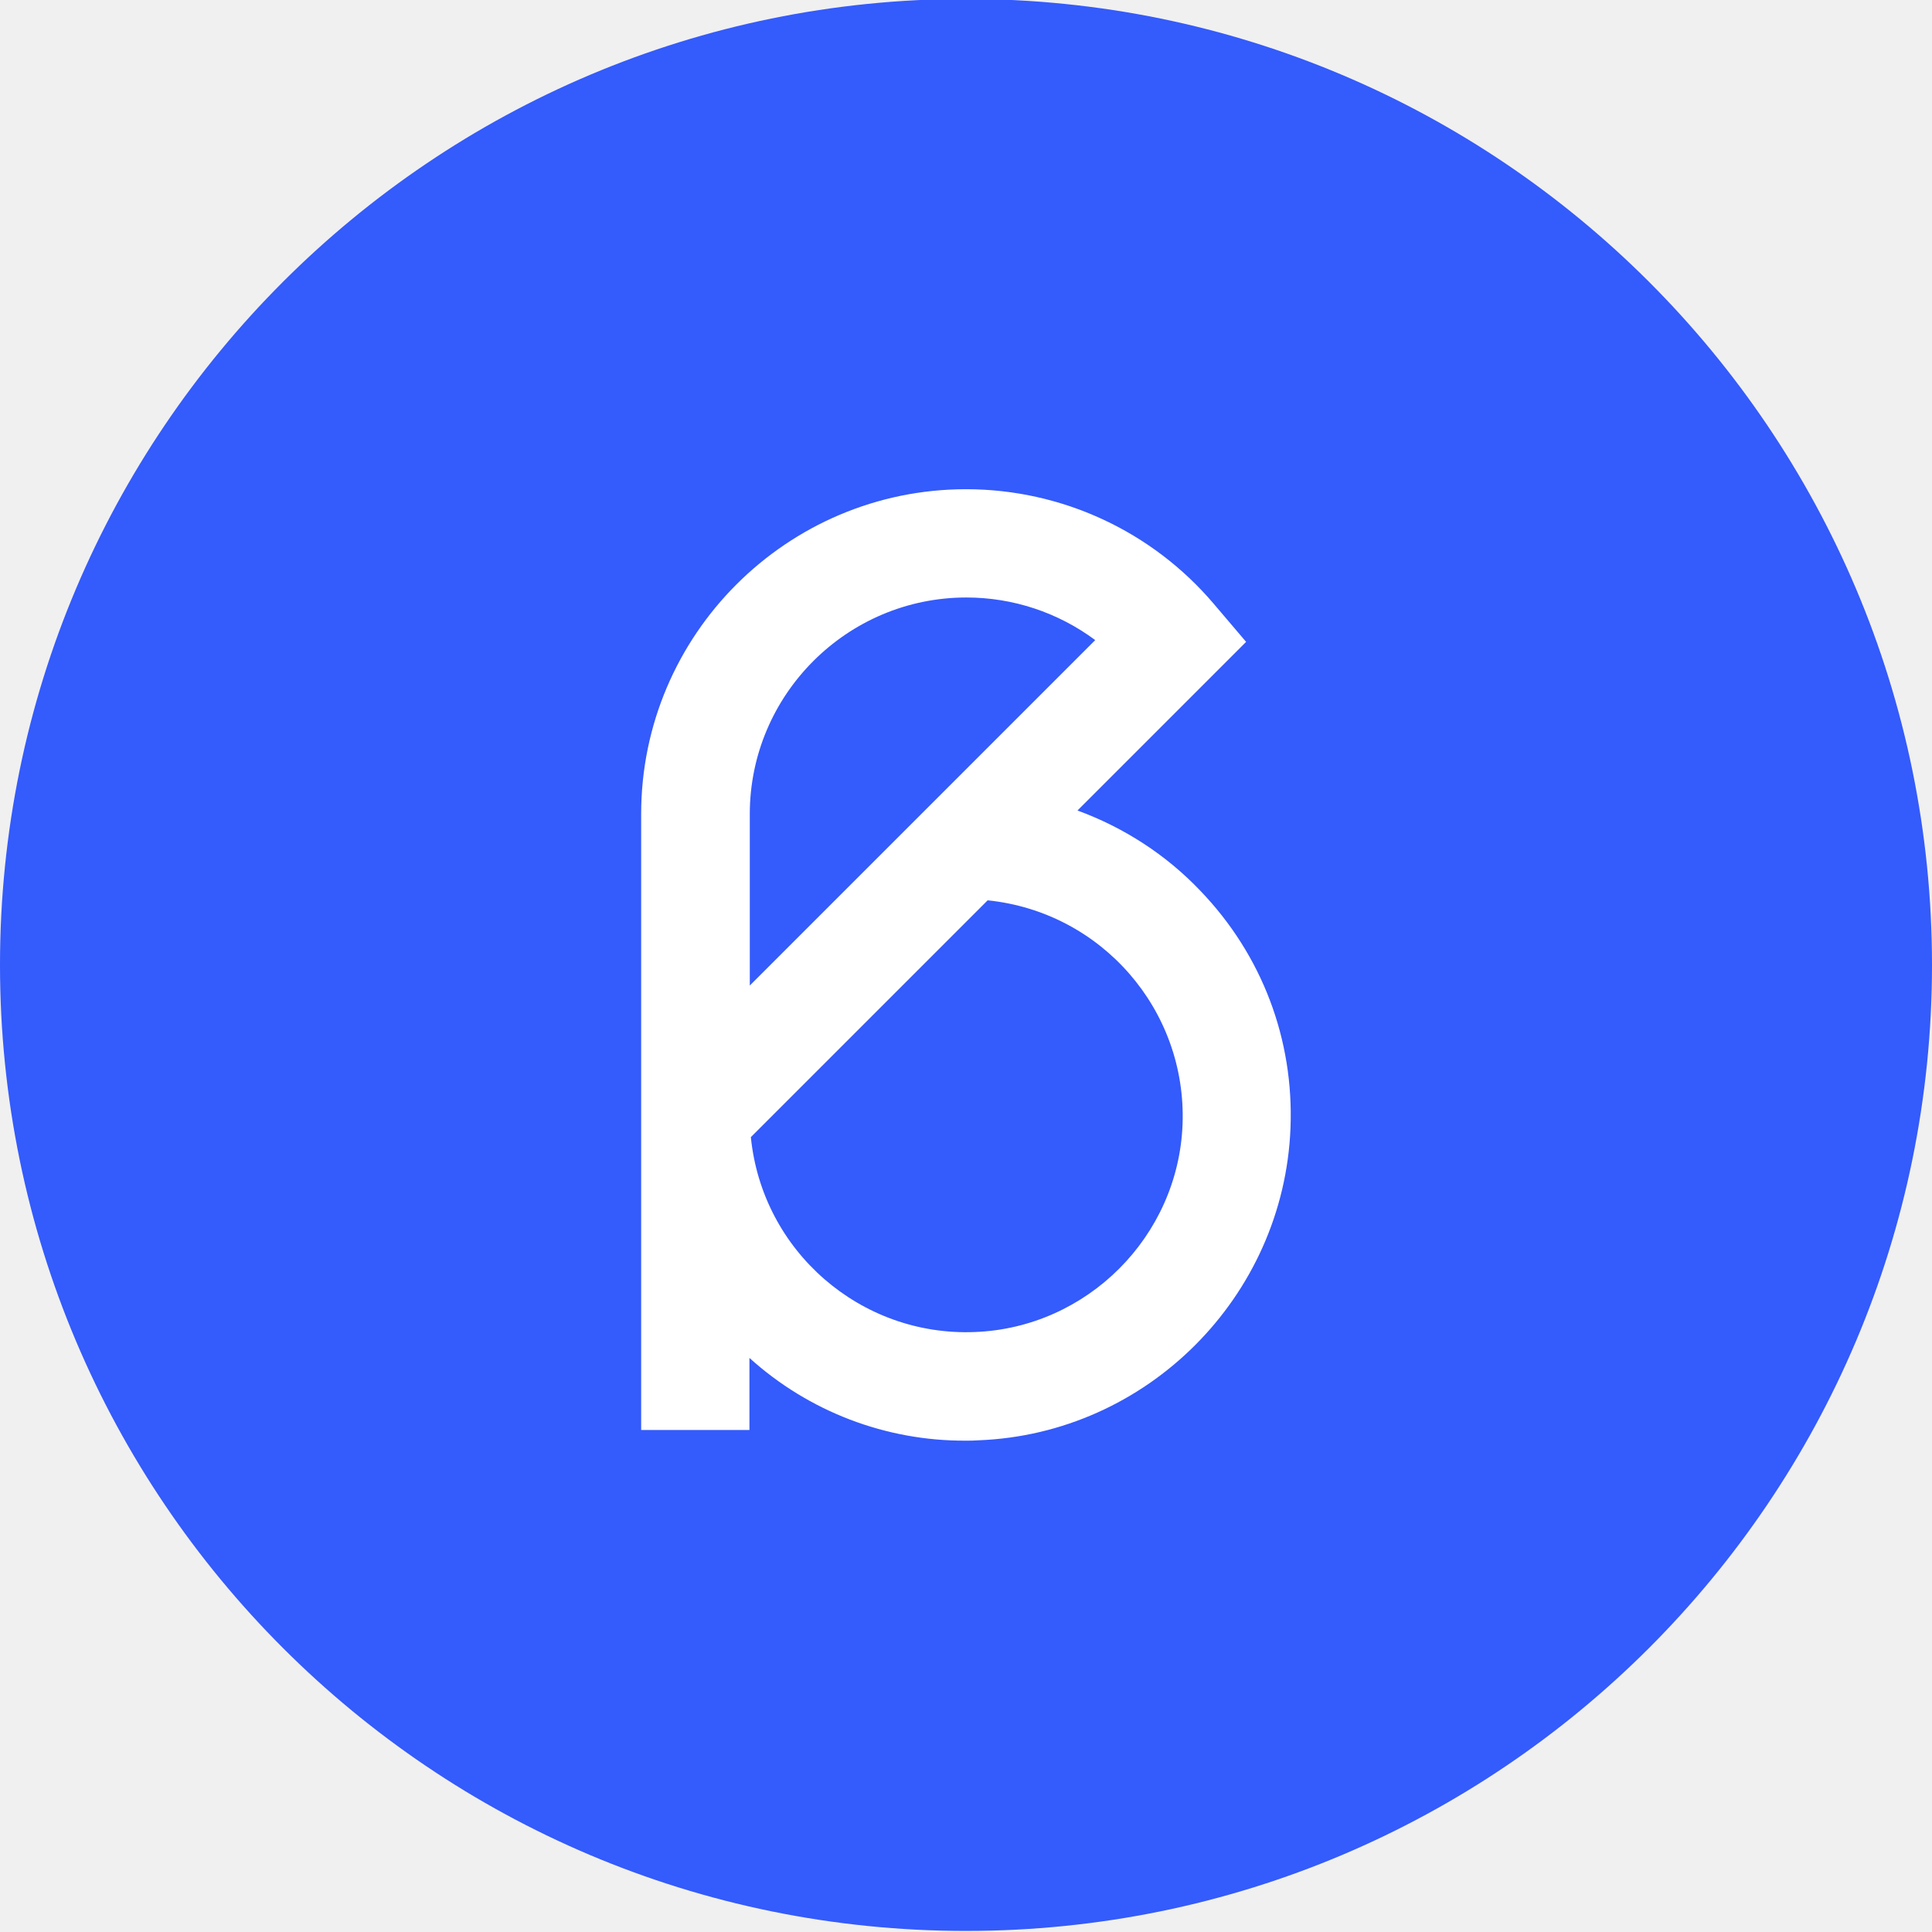
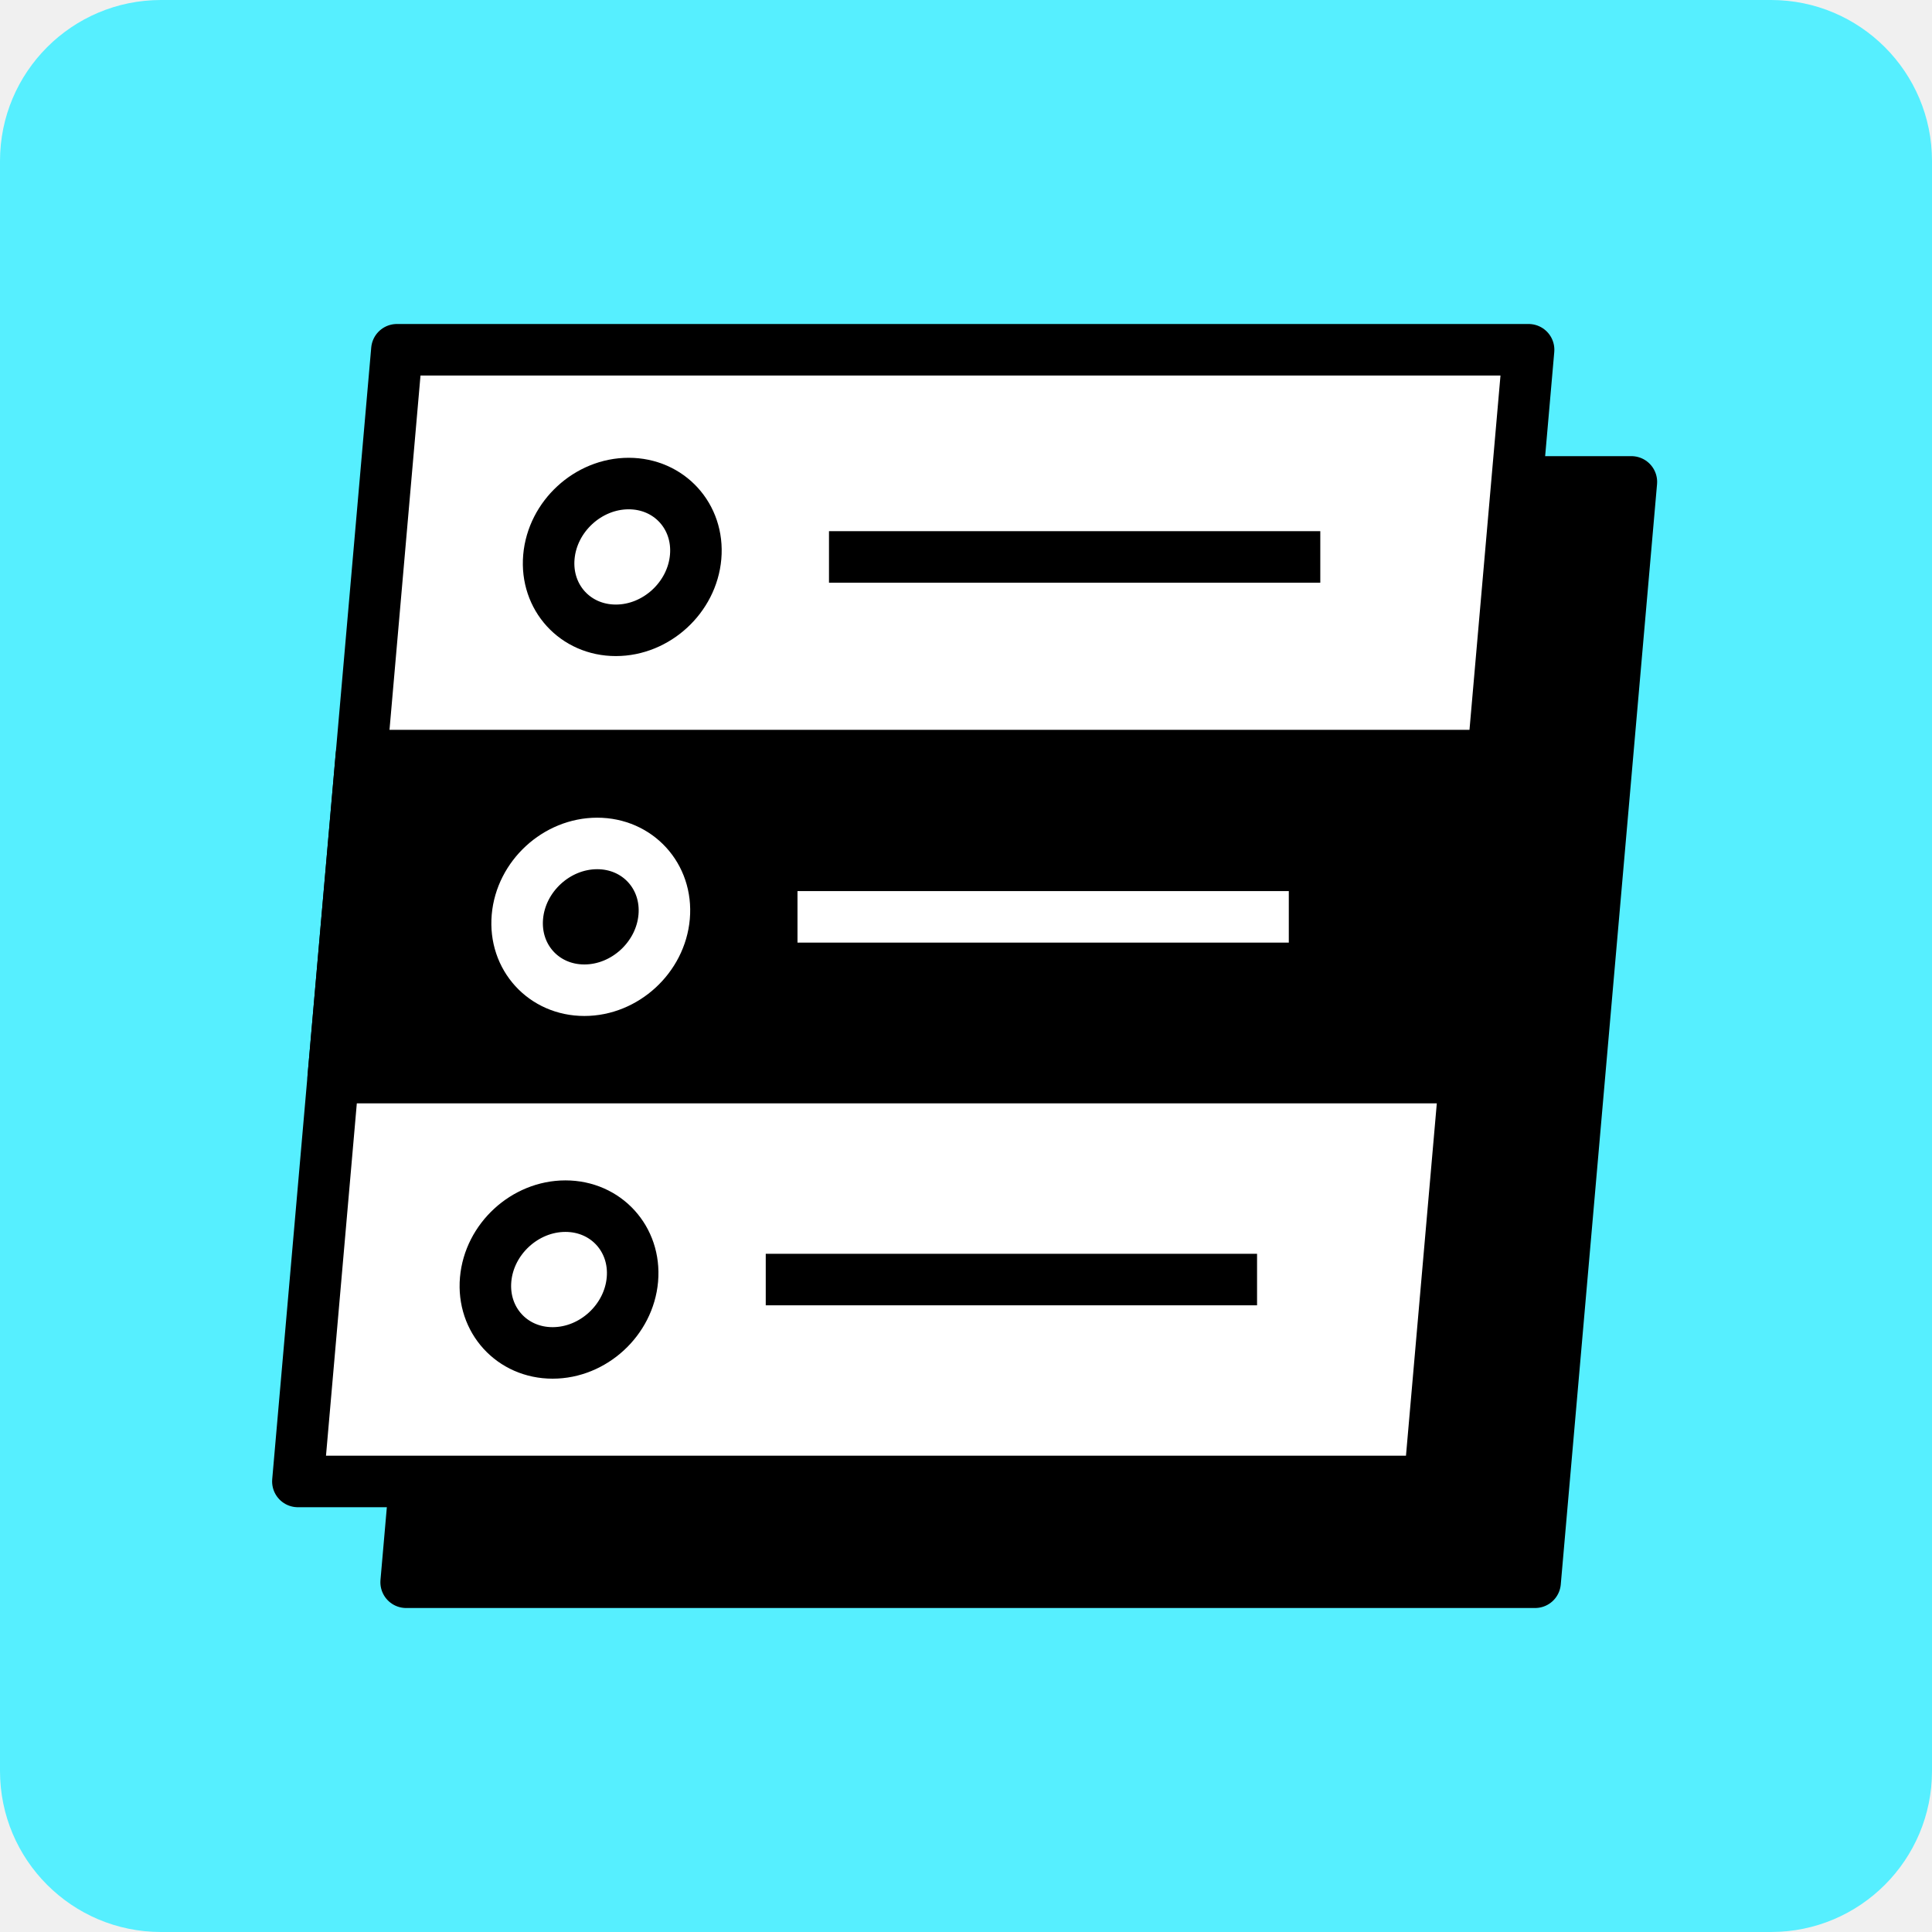
- <svg xmlns="http://www.w3.org/2000/svg" version="1.1" id="Layer_1" x="0px" y="0px" width="544.2px" height="544.2px" viewBox="0 0 544.2 544.2" style="enable-background:new 0 0 544.2 544.2;" xml:space="preserve">
-   <style type="text/css">
- 	.st0{fill:#345BFB;}
- 	.st1{fill:#FFFFFF;}
- </style>
-   <circle class="st0" cx="272.1" cy="271.8" r="272.1" />
-   <g>
-     <path class="st1" d="M338.1,250.9c-9.6-10.1-21.5-17.8-34.6-22.6l47.5-47.5l-9.1-10.7c-17.4-20.5-42.9-32.3-69.8-32.3   c-50.4,0-91.5,41-91.5,91.5v173.5h30.5v-20.3c16.7,15.1,38.4,23.4,60.9,23.3c1.2,0,2.4,0,3.6-0.1c47.5-1.8,86-40.4,87.9-87.9   C364.5,292.8,355.5,269,338.1,250.9z M211.2,229.3c0-33.6,27.4-61,61-61c13.1,0,25.8,4.2,36.3,12l-97.3,97.3L211.2,229.3z    M333.1,316.7c-1.2,31.6-26.9,57.3-58.5,58.5c-32.2,1.3-59.9-22.8-63.1-54.9l66.7-66.7C310.3,256.9,334.3,284.5,333.1,316.7   L333.1,316.7z" />
-   </g>
+ <svg xmlns="http://www.w3.org/2000/svg" id="Layer_1" viewBox="0 0 600 600">
+   <defs>
+     <style>.cls-1,.cls-2{fill:none;}.cls-1,.cls-2,.cls-3,.cls-4{stroke-linejoin:round;stroke-width:16px;}.cls-1,.cls-3,.cls-4{stroke:#000;}.cls-2{stroke:#fff;}.cls-5{fill:#56efff;}.cls-3{fill:#fff;}</style>
+   </defs>
+   <rect class="cls-5" width="600" height="600" rx="50" ry="50" />
+   <polygon class="cls-4" points="156.03 149.66 506.64 149.66 476.74 491.38 126.13 491.38 156.03 149.66" />
+   <polygon class="cls-3" points="123.26 108.62 474.72 108.62 443.97 460.08 92.51 460.08 123.26 108.62" />
+   <polygon class="cls-4" points="454.95 334.65 103.48 334.65 112.23 234.65 463.7 234.65 454.95 334.65" />
+   <path class="cls-3" d="m191.26,195.75h0c-12.59,0-21.9-10.2-20.8-22.79h0c1.1-12.59,12.2-22.79,24.78-22.79h0c12.59,0,21.9,10.2,20.8,22.79h0c-1.1,12.59-12.2,22.79-24.78,22.79Z" />
+   <line class="cls-1" x1="257.45" y1="172.96" x2="410.03" y2="172.96" />
+   <path class="cls-2" d="m181.48,307.52h0c-12.59,0-21.9-10.2-20.8-22.79h0c1.1-12.59,12.2-22.79,24.78-22.79h0c12.59,0,21.9,10.2,20.8,22.79h0c-1.1,12.59-12.2,22.79-24.78,22.79Z" />
+   <line class="cls-2" x1="247.67" y1="284.73" x2="400.25" y2="284.73" />
+   <path class="cls-3" d="m171.62,420.16h0c-12.59,0-21.9-10.2-20.8-22.79h0c1.1-12.59,12.2-22.79,24.78-22.79h0c12.59,0,21.9,10.2,20.8,22.79h0c-1.1,12.59-12.2,22.79-24.78,22.79Z" />
+   <line class="cls-1" x1="237.81" y1="397.37" x2="390.39" y2="397.37" />
</svg>
